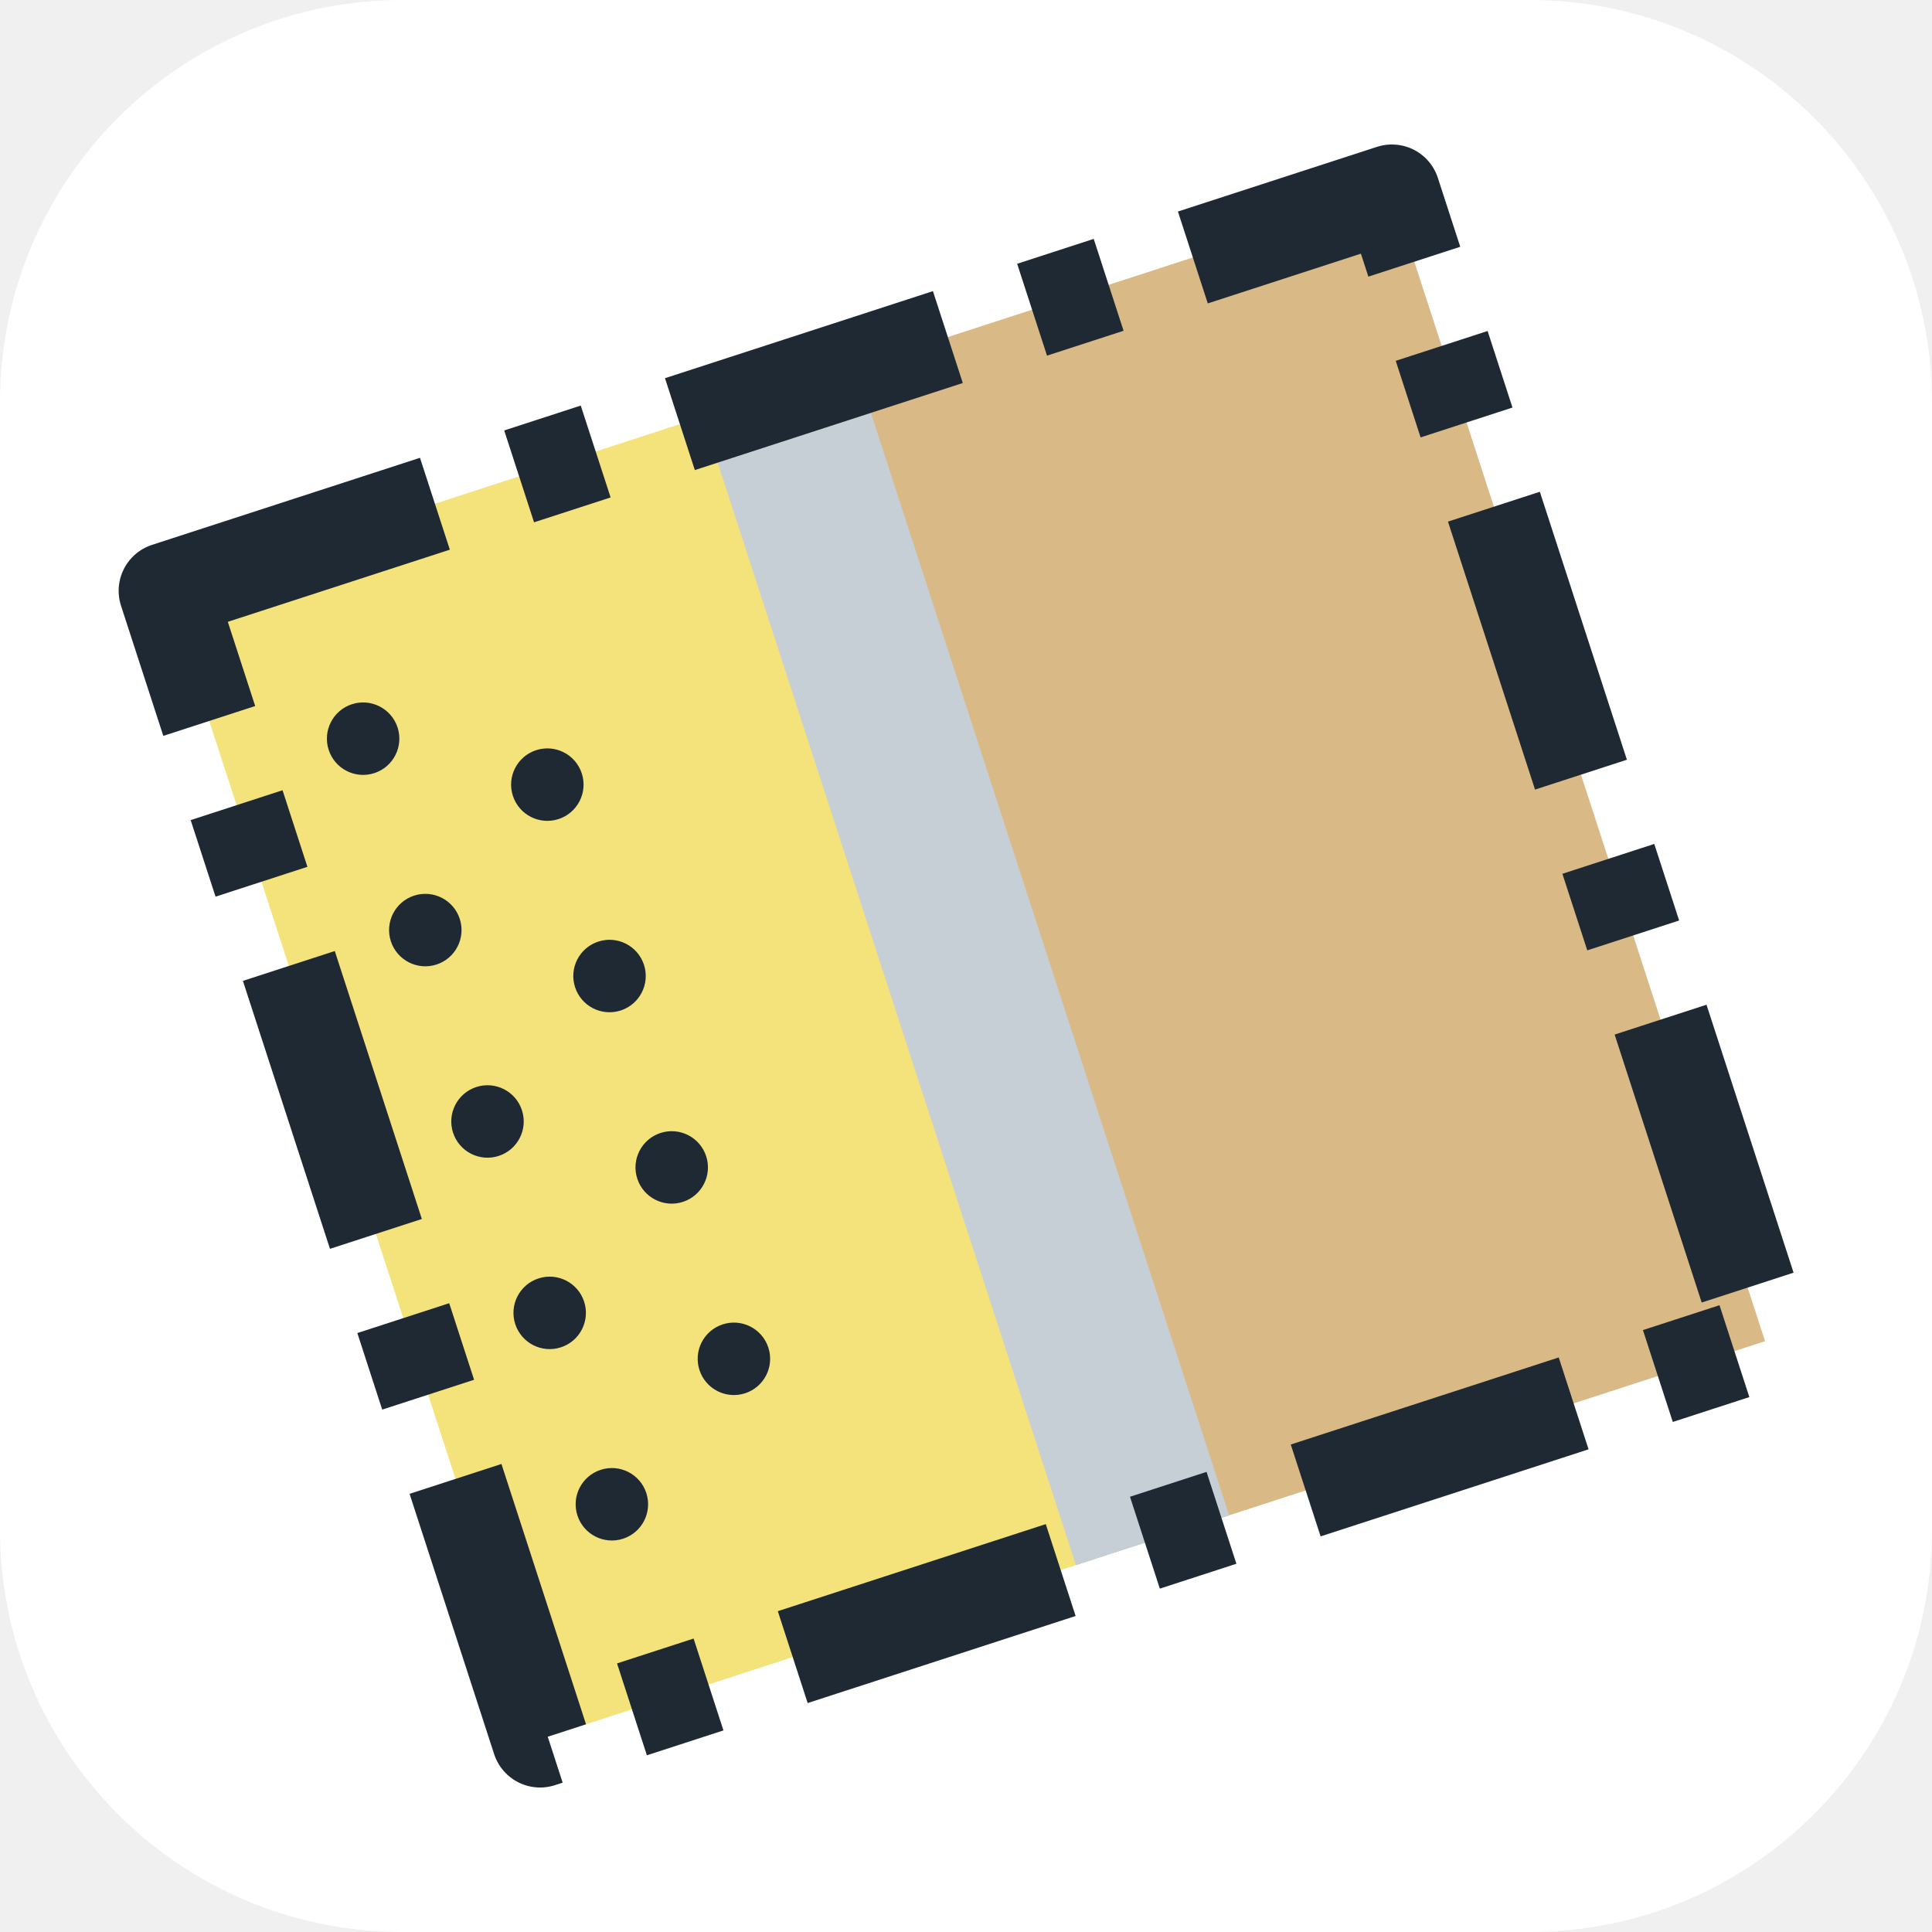
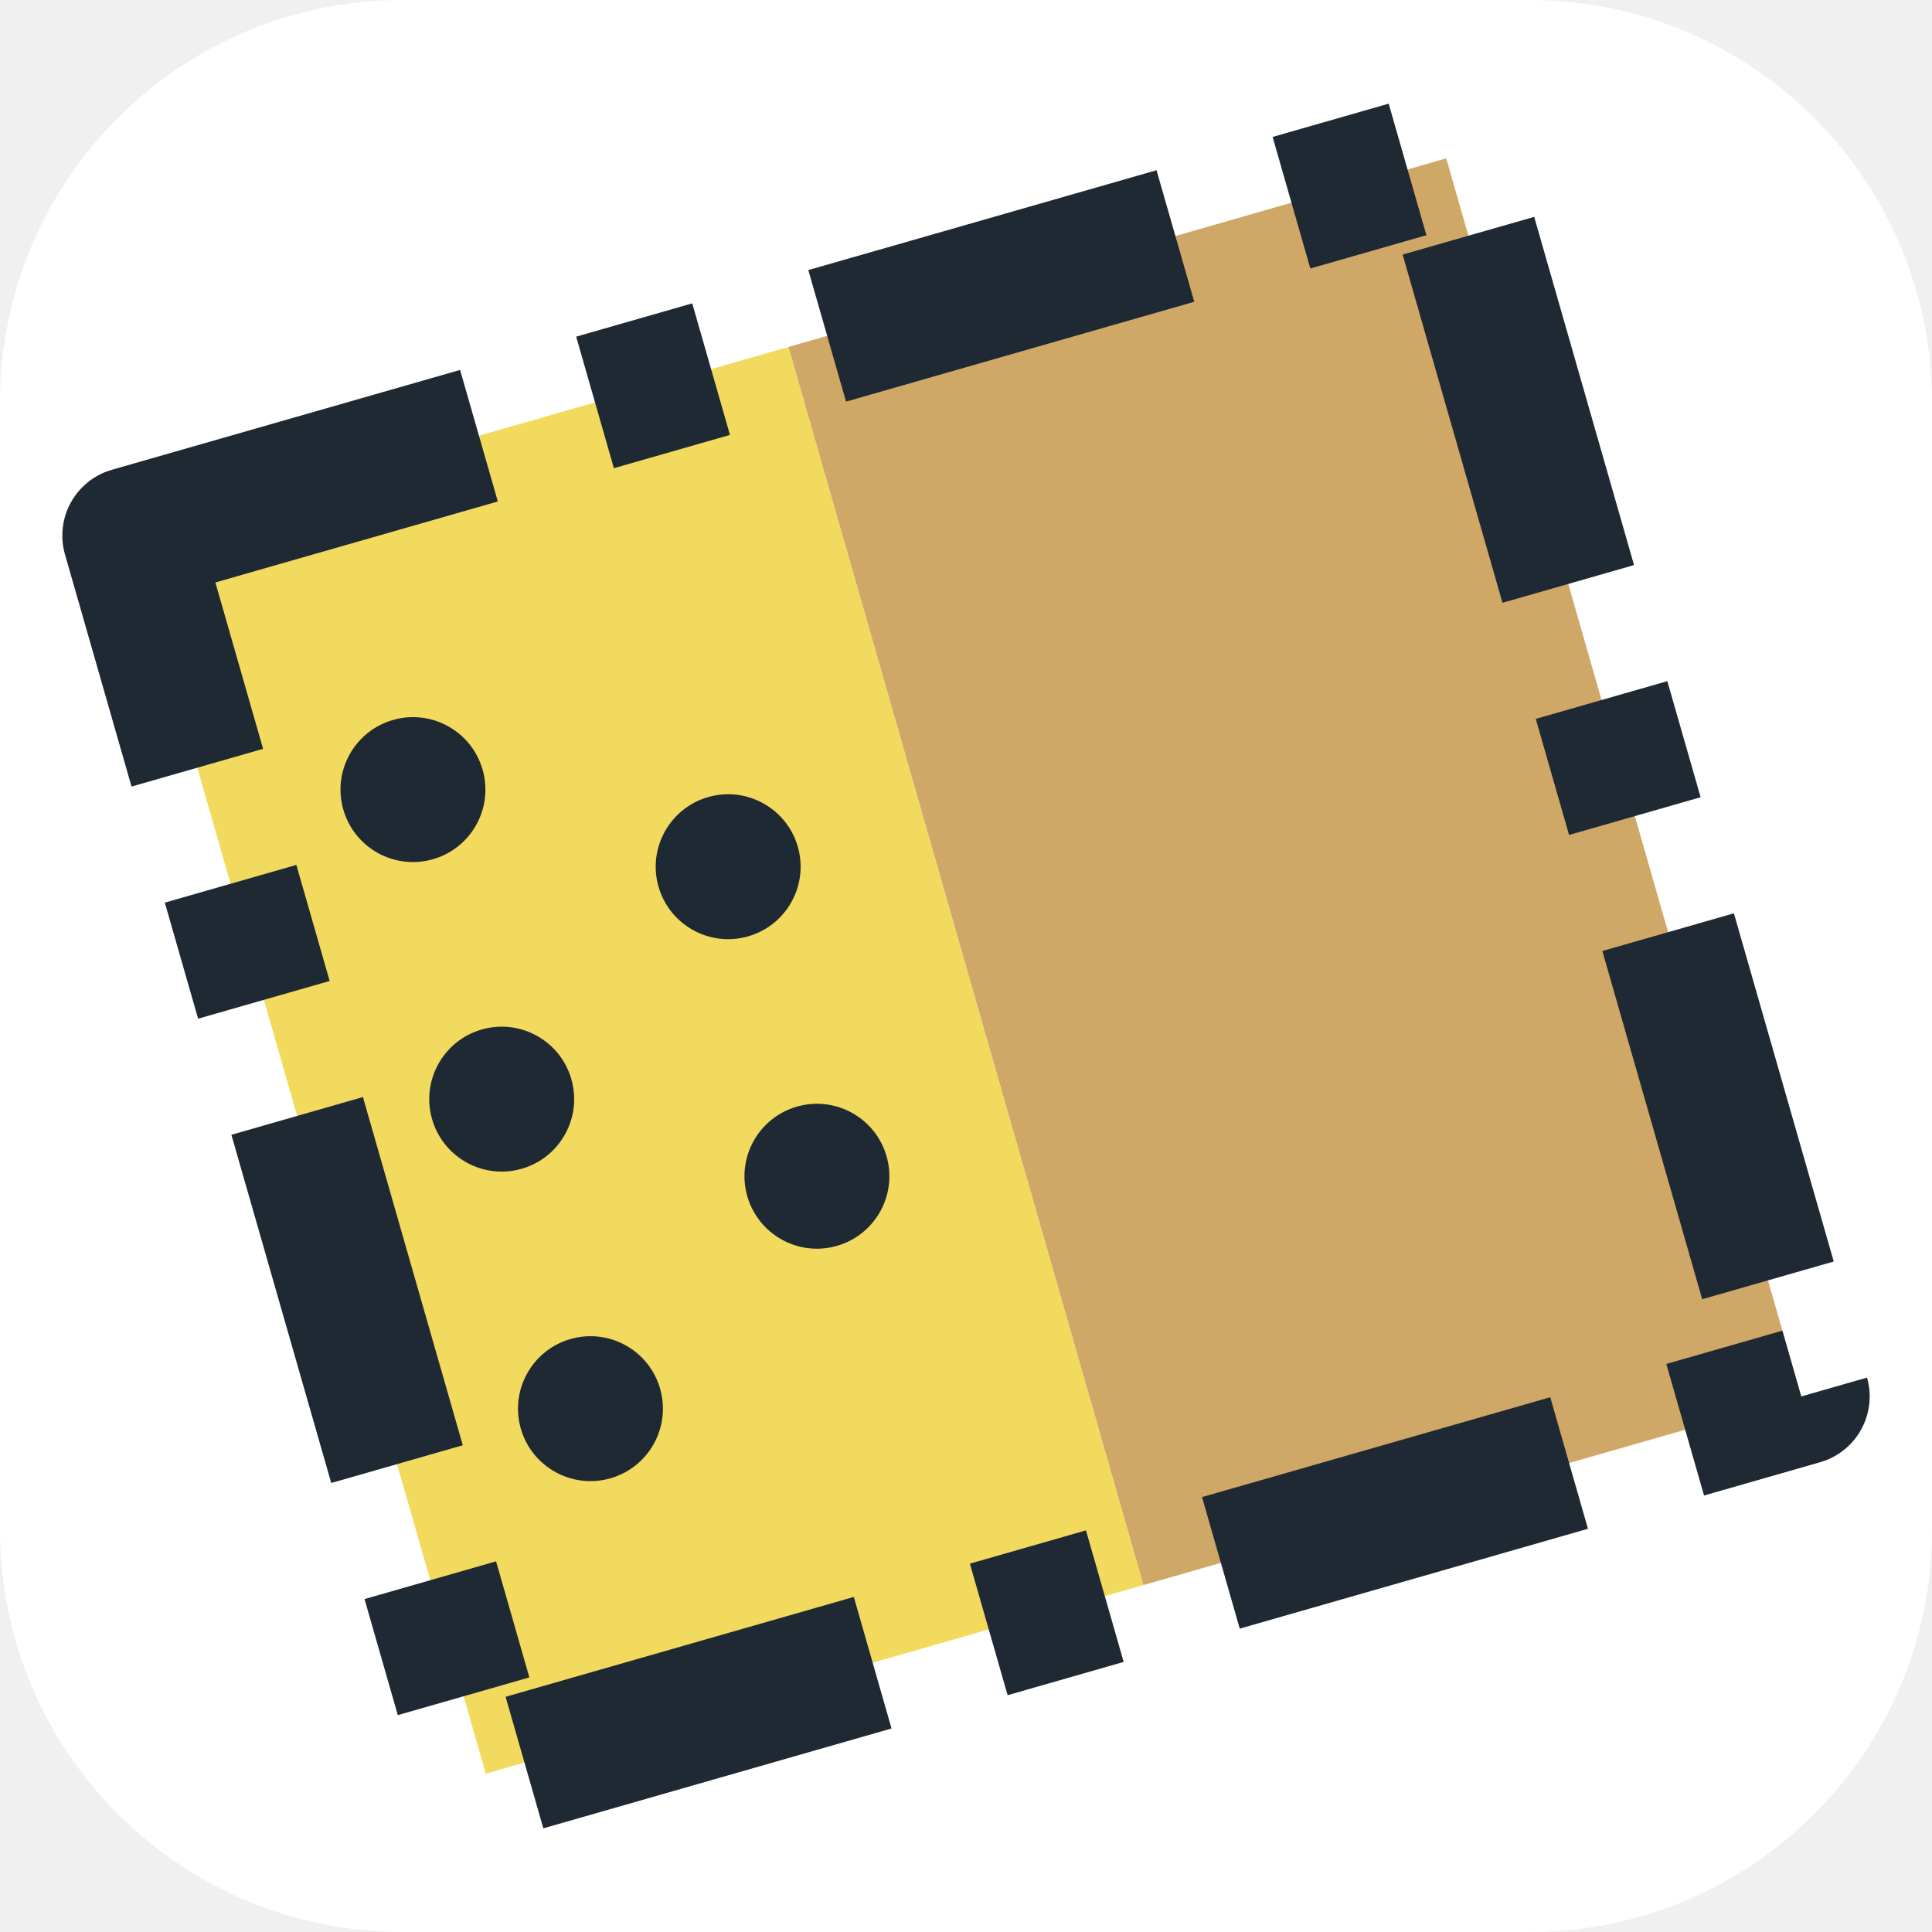
<svg xmlns="http://www.w3.org/2000/svg" viewBox="0 0 48 48" width="48" height="48" role="img" aria-label="Detaljplaner">
  <rect width="48" height="48" rx="10" fill="#ffffff" />
-   <g transform="rotate(-18 24 24)">
-     <rect x="8" y="9" width="14" height="30" fill="#f4e27a" />
-     <rect x="22" y="9" width="18" height="30" fill="#d9b985" />
-     <rect x="22" y="9" width="4" height="30" fill="#c7cfd6" />
+   <g transform="rotate(-16 24 24)">
+     <rect x="7" y="8" width="17" height="32" fill="#f2da5e" />
+     <rect x="24" y="8" width="17" height="32" fill="#cfa766" />
    <g fill="#1f2933">
-       <circle cx="11.5" cy="14" r="0.9" />
-       <circle cx="11.5" cy="19" r="0.9" />
-       <circle cx="11.5" cy="24" r="0.9" />
-       <circle cx="11.5" cy="29" r="0.9" />
-       <circle cx="11.5" cy="34" r="0.9" />
-       <circle cx="15.5" cy="16.5" r="0.9" />
-       <circle cx="15.5" cy="21.5" r="0.9" />
-       <circle cx="15.5" cy="26.5" r="0.9" />
-       <circle cx="15.5" cy="31.5" r="0.9" />
+       <circle cx="12" cy="16" r="1.8" />
+       <circle cx="12" cy="24" r="1.8" />
+       <circle cx="12" cy="32" r="1.8" />
+       <circle cx="19" cy="20" r="1.8" />
+       <circle cx="19" cy="28" r="1.8" />
    </g>
-     <rect x="8" y="9" width="32" height="30" fill="none" stroke="#1f2933" stroke-width="2.4" stroke-dasharray="7 2.2 2 2.2" stroke-linejoin="round" />
+     <rect x="7" y="8" width="34" height="32" fill="none" stroke="#1f2933" stroke-width="3.4" stroke-dasharray="9 3 3 3" stroke-linejoin="round" />
  </g>
</svg>
